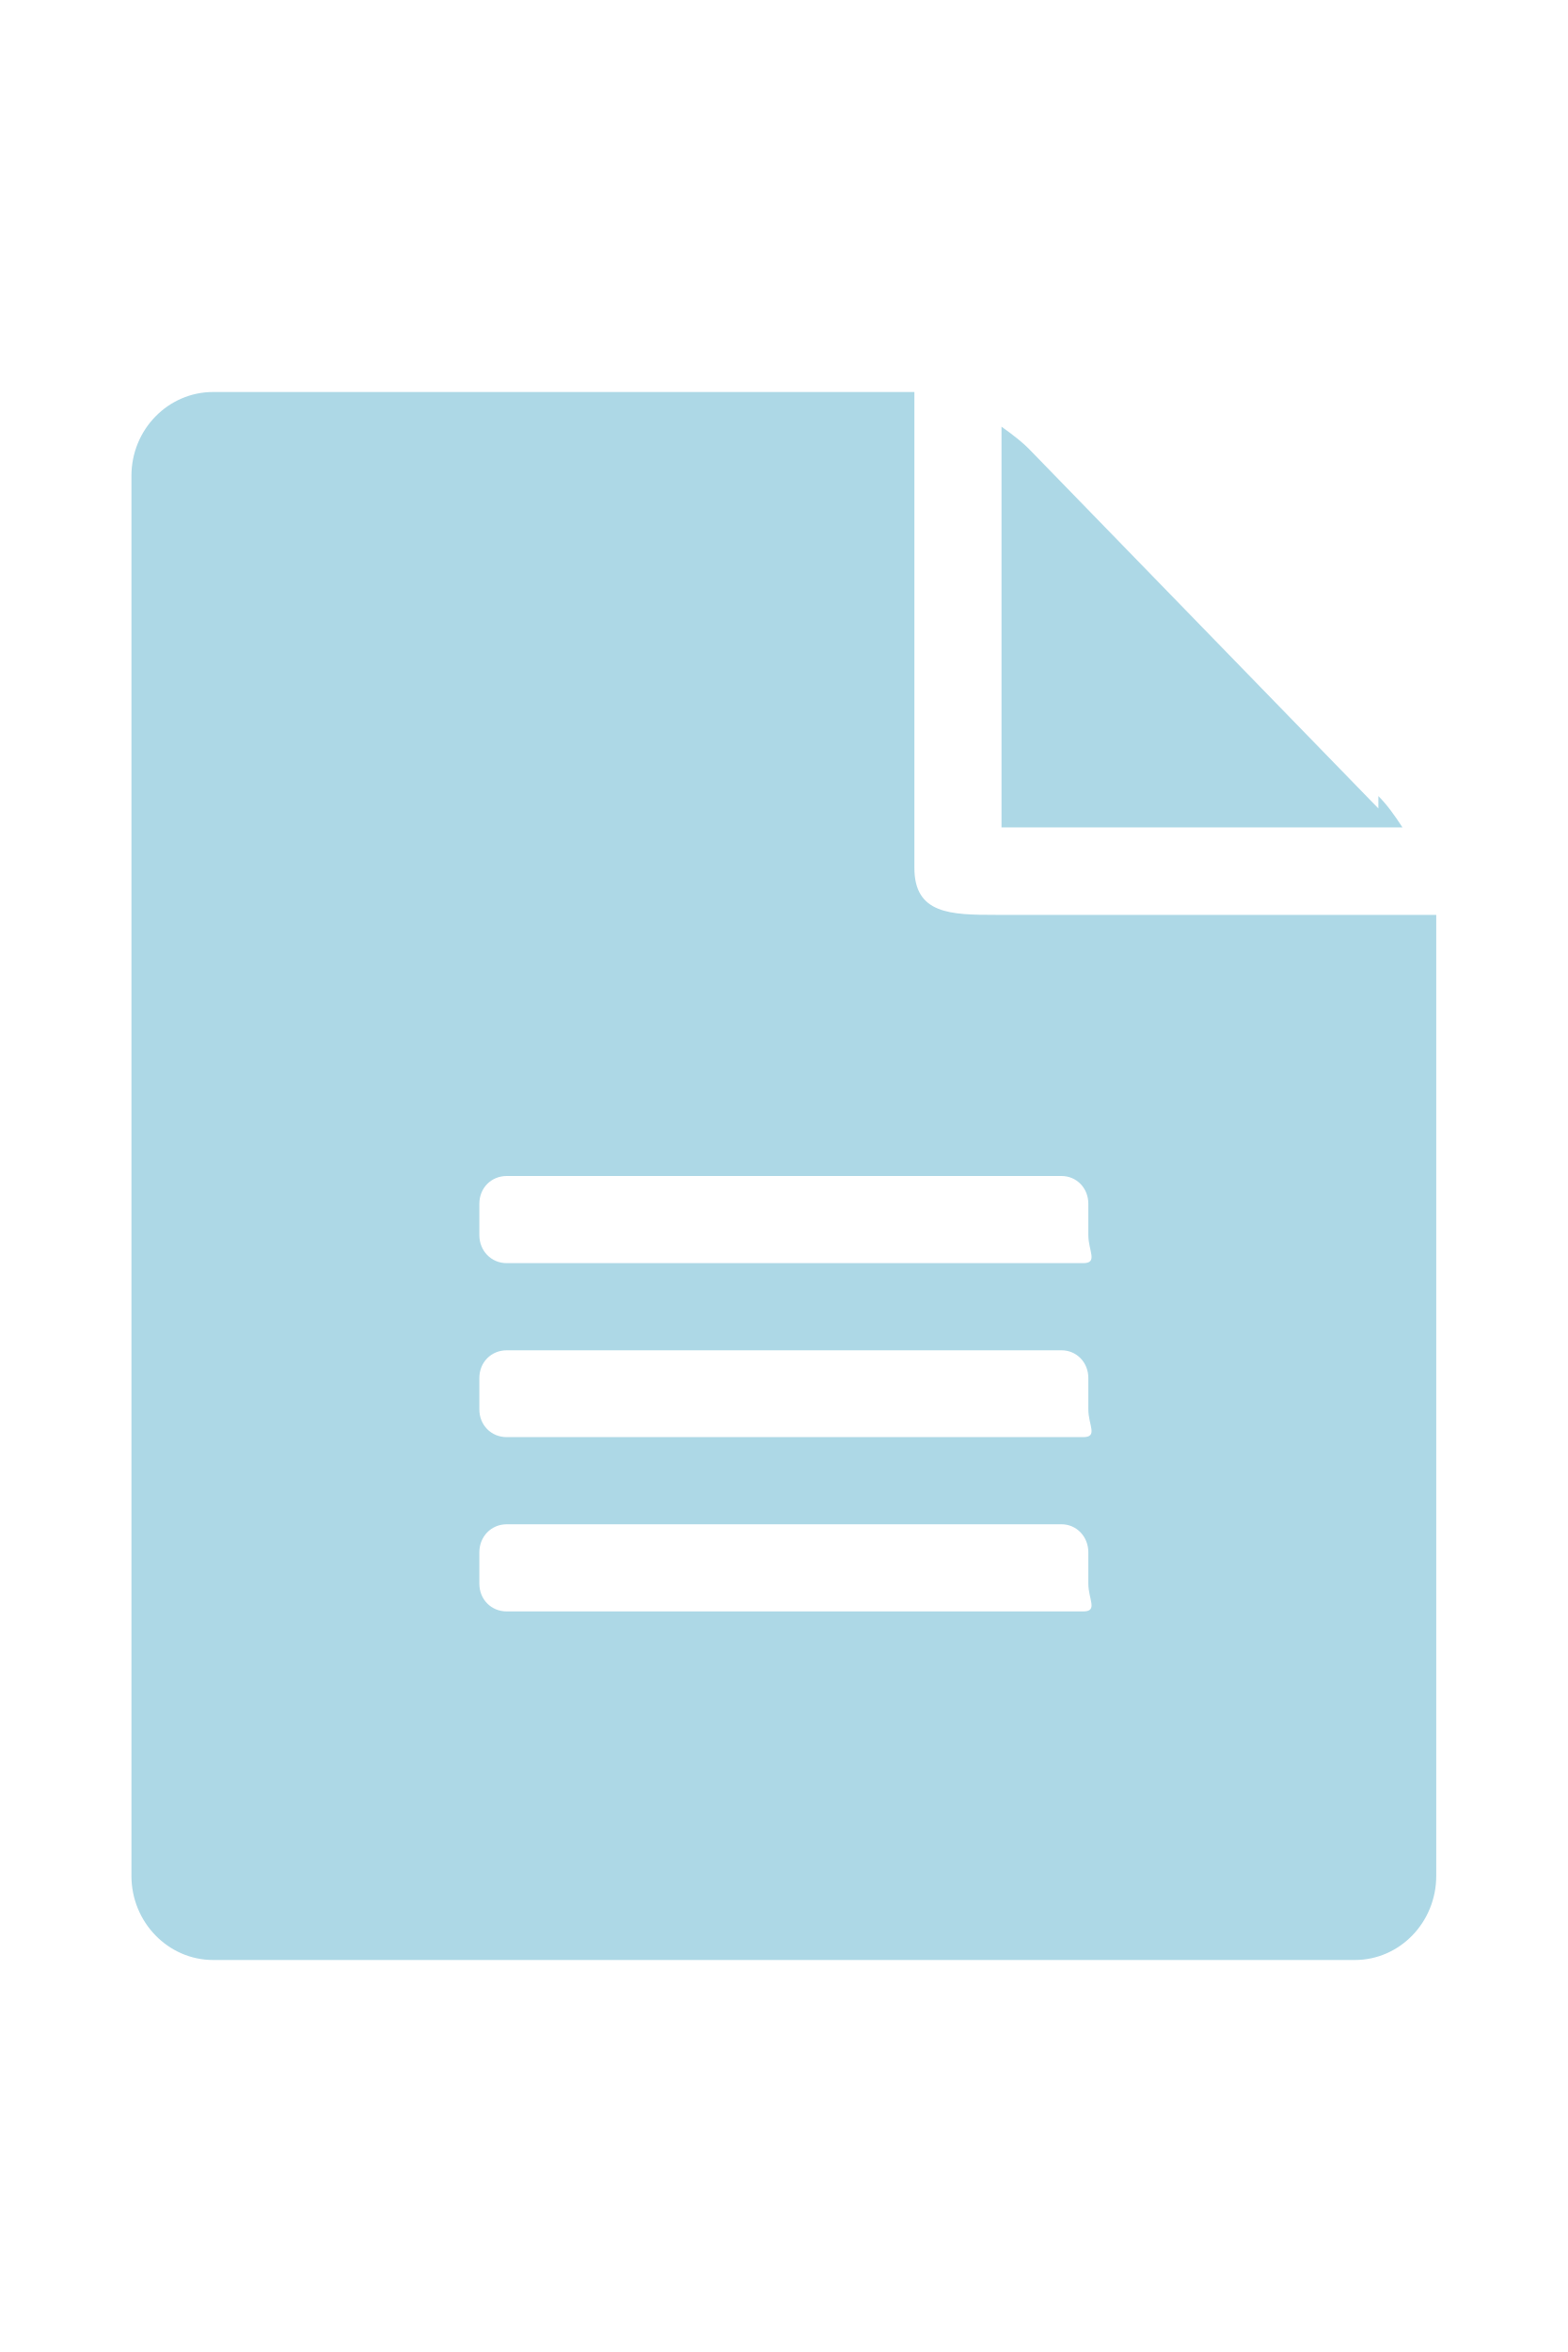
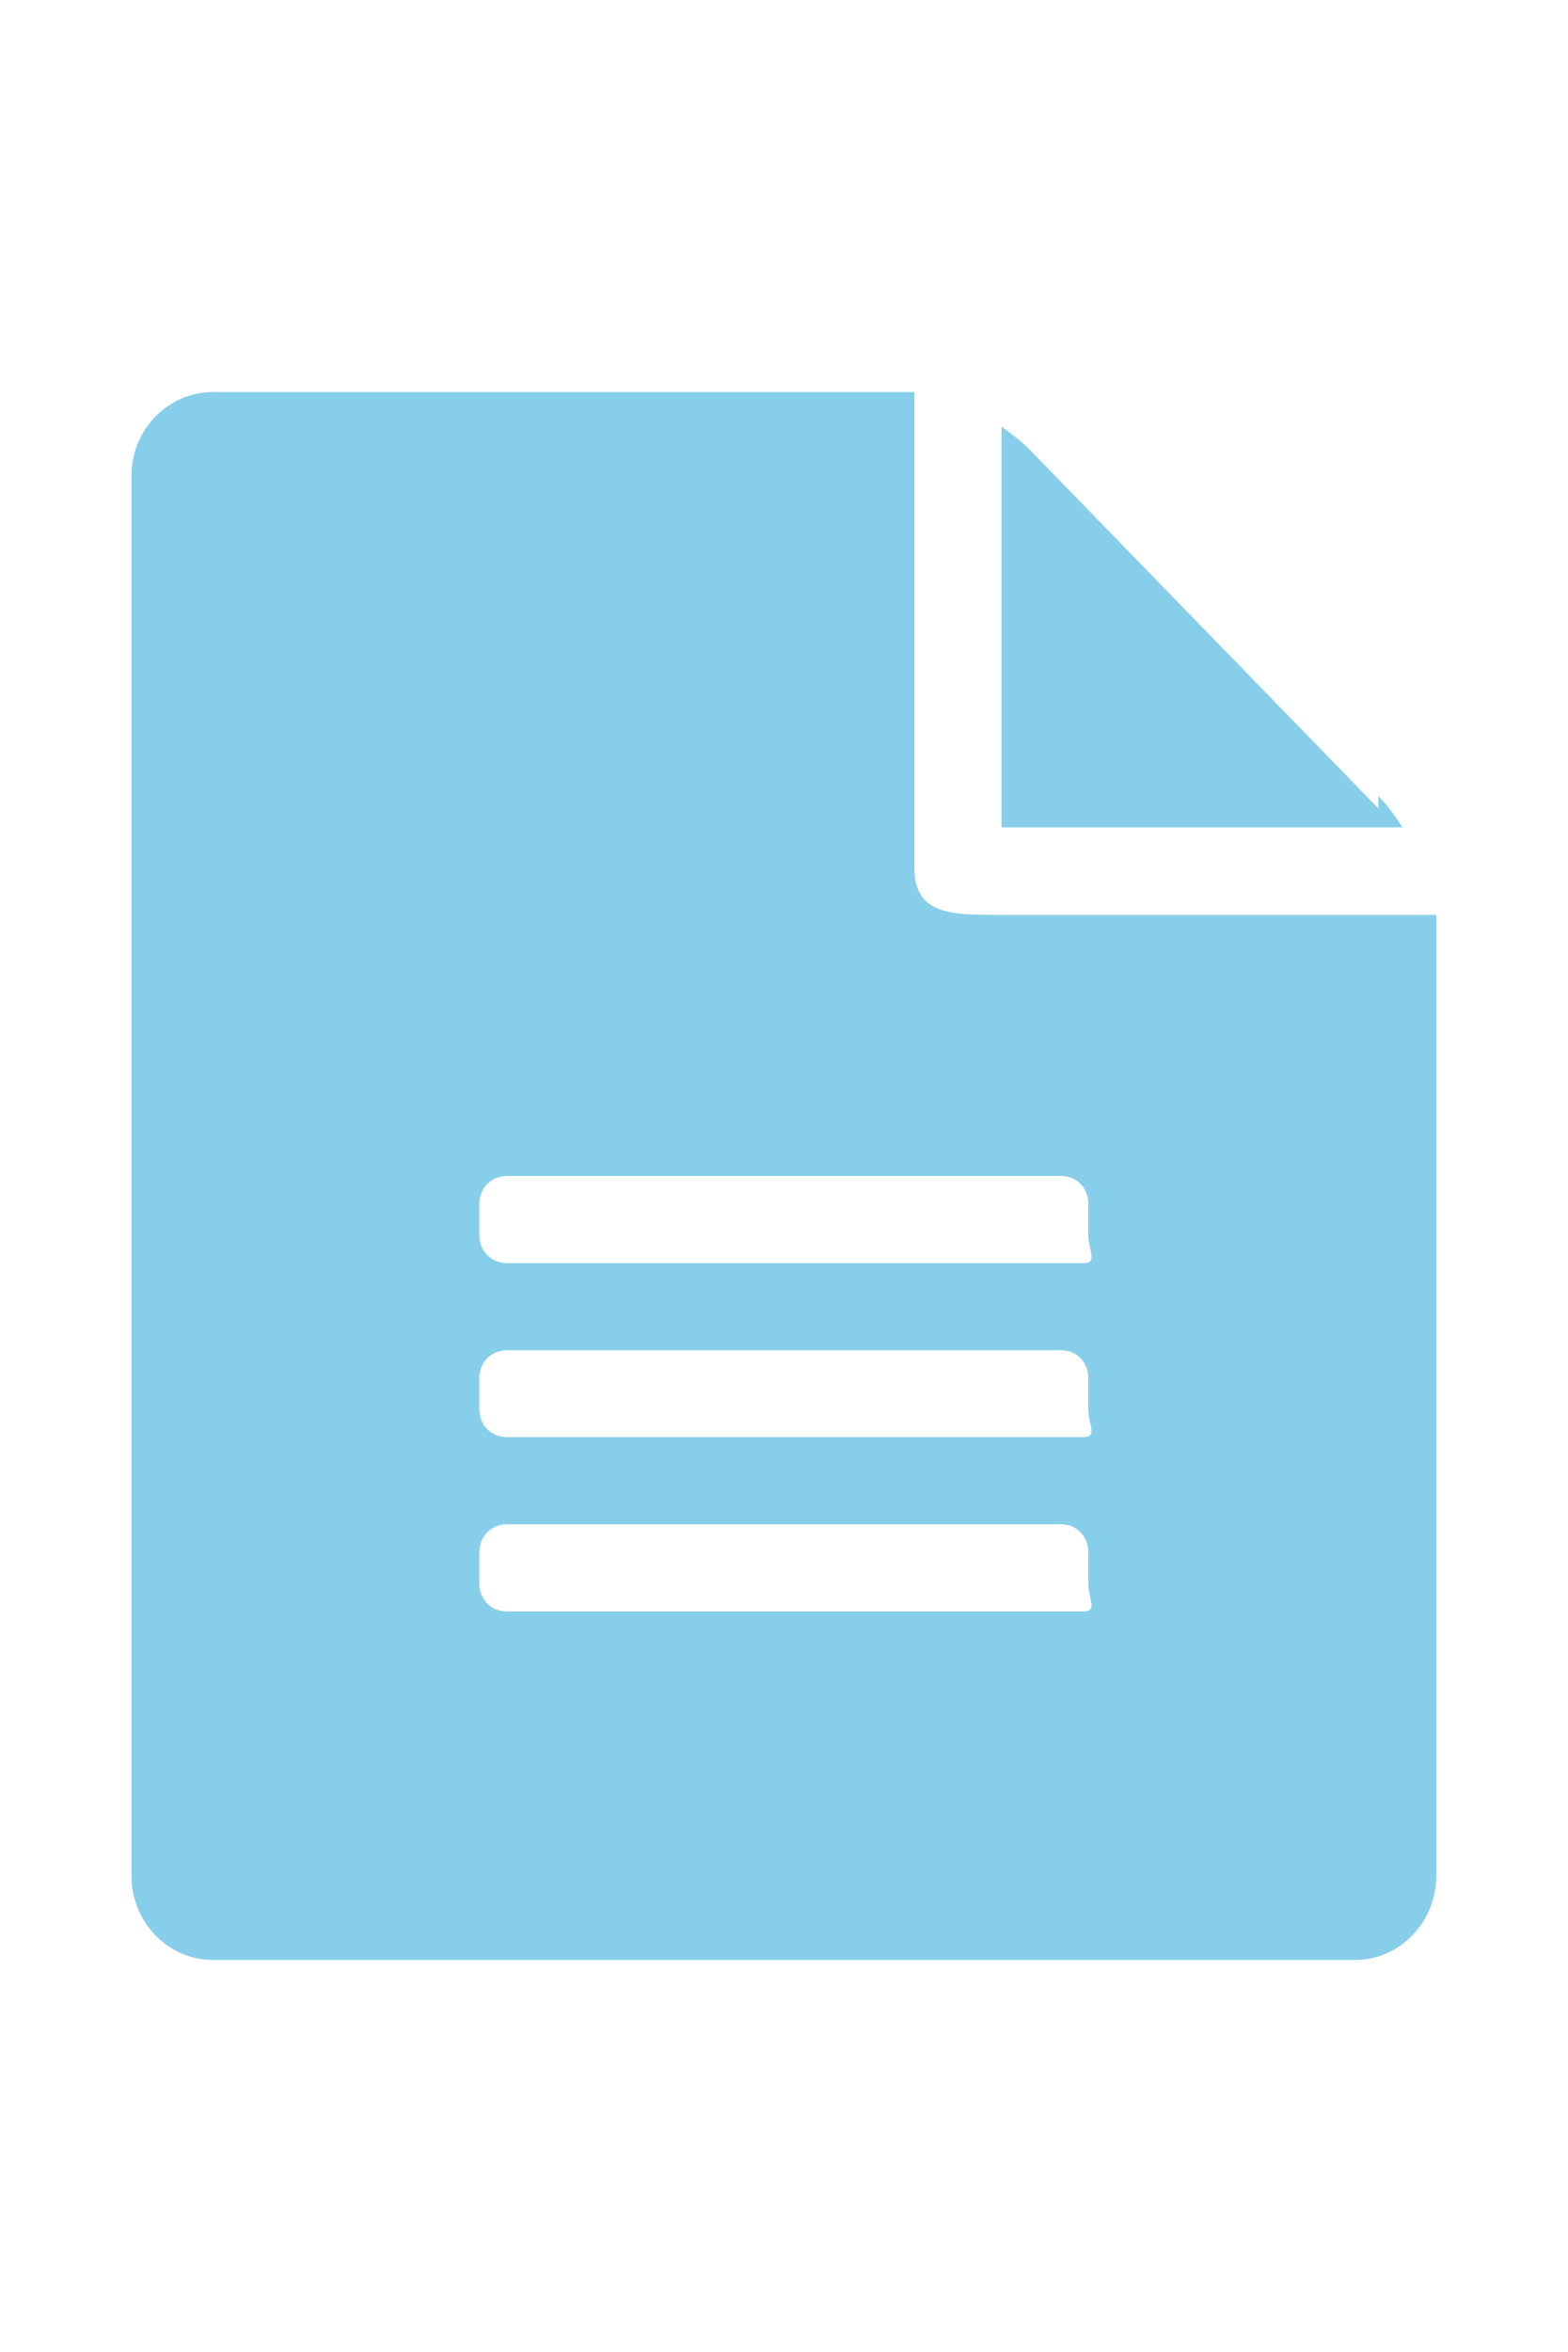
<svg xmlns="http://www.w3.org/2000/svg" width="20px" height="30px" viewBox="0 0 520 520" version="1.1">
  <defs />
-   <path style="fill:#add8e6;fill-opacity:1;stroke:#0000ff;stroke-width:0;stroke-miterlimit:4;stroke-opacity:1;stroke-dasharray:none" d="M70.7 0 C55.8 0 43.6 12.4 43.6 27.8 L43.6 492.1 C43.6 507.5 55.8 520 70.7 520 L449.4 520 C464.3 520 476.4 507.5 476.4 492.1 L476.4 173.4 L330.4 173.4 C315.4 173.4 303.3 173.2 303.3 157.8 L303.3 0 L70.7 0 zM332.2 11.5 L332.2 144.4 L465.2 144.4 C462.6 140.4 460.1 136.9 457.2 134 L457.2 138.1 L342.2 19.8 C339.5 16.9 336 14.2 332.2 11.5 zM168.1 260 L352.1 260 C357.1 260 361 264 361 269.2 L361 279.6 C361 284.8 364.3 288.9 359.3 288.9 L168.1 288.9 C162.9 288.9 159 284.8 159 279.6 L159 269.2 C159 264 162.9 260 168.1 260 zM168.1 317.8 L352.1 317.8 C357.1 317.8 361 321.8 361 327 L361 337.4 C361 342.6 364.3 346.6 359.3 346.6 L168.1 346.6 C162.9 346.6 159 342.6 159 337.4 L159 327 C159 321.8 162.9 317.8 168.1 317.8 zM168.1 375.5 L352.1 375.5 C357.1 375.5 361 379.6 361 384.8 L361 395.2 C361 400.4 364.3 404.4 359.3 404.4 L168.1 404.4 C162.9 404.4 159 400.4 159 395.2 L159 384.8 C159 379.6 162.9 375.5 168.1 375.5 z" />
+   <path style="fill:#87ceeb;fill-opacity:1;stroke:#0000ff;stroke-width:0;stroke-miterlimit:4;stroke-opacity:1;stroke-dasharray:none" d="M70.7 0 C55.8 0 43.6 12.4 43.6 27.8 L43.6 492.1 C43.6 507.5 55.8 520 70.7 520 L449.4 520 C464.3 520 476.4 507.5 476.4 492.1 L476.4 173.4 L330.4 173.4 C315.4 173.4 303.3 173.2 303.3 157.8 L303.3 0 L70.7 0 zM332.2 11.5 L332.2 144.4 L465.2 144.4 C462.6 140.4 460.1 136.9 457.2 134 L457.2 138.1 L342.2 19.8 C339.5 16.9 336 14.2 332.2 11.5 zM168.1 260 L352.1 260 C357.1 260 361 264 361 269.2 L361 279.6 C361 284.8 364.3 288.9 359.3 288.9 L168.1 288.9 C162.9 288.9 159 284.8 159 279.6 L159 269.2 C159 264 162.9 260 168.1 260 zM168.1 317.8 L352.1 317.8 C357.1 317.8 361 321.8 361 327 L361 337.4 C361 342.6 364.3 346.6 359.3 346.6 L168.1 346.6 C162.9 346.6 159 342.6 159 337.4 L159 327 C159 321.8 162.9 317.8 168.1 317.8 zM168.1 375.5 L352.1 375.5 C357.1 375.5 361 379.6 361 384.8 L361 395.2 C361 400.4 364.3 404.4 359.3 404.4 L168.1 404.4 C162.9 404.4 159 400.4 159 395.2 L159 384.8 C159 379.6 162.9 375.5 168.1 375.5 z" />
</svg>
